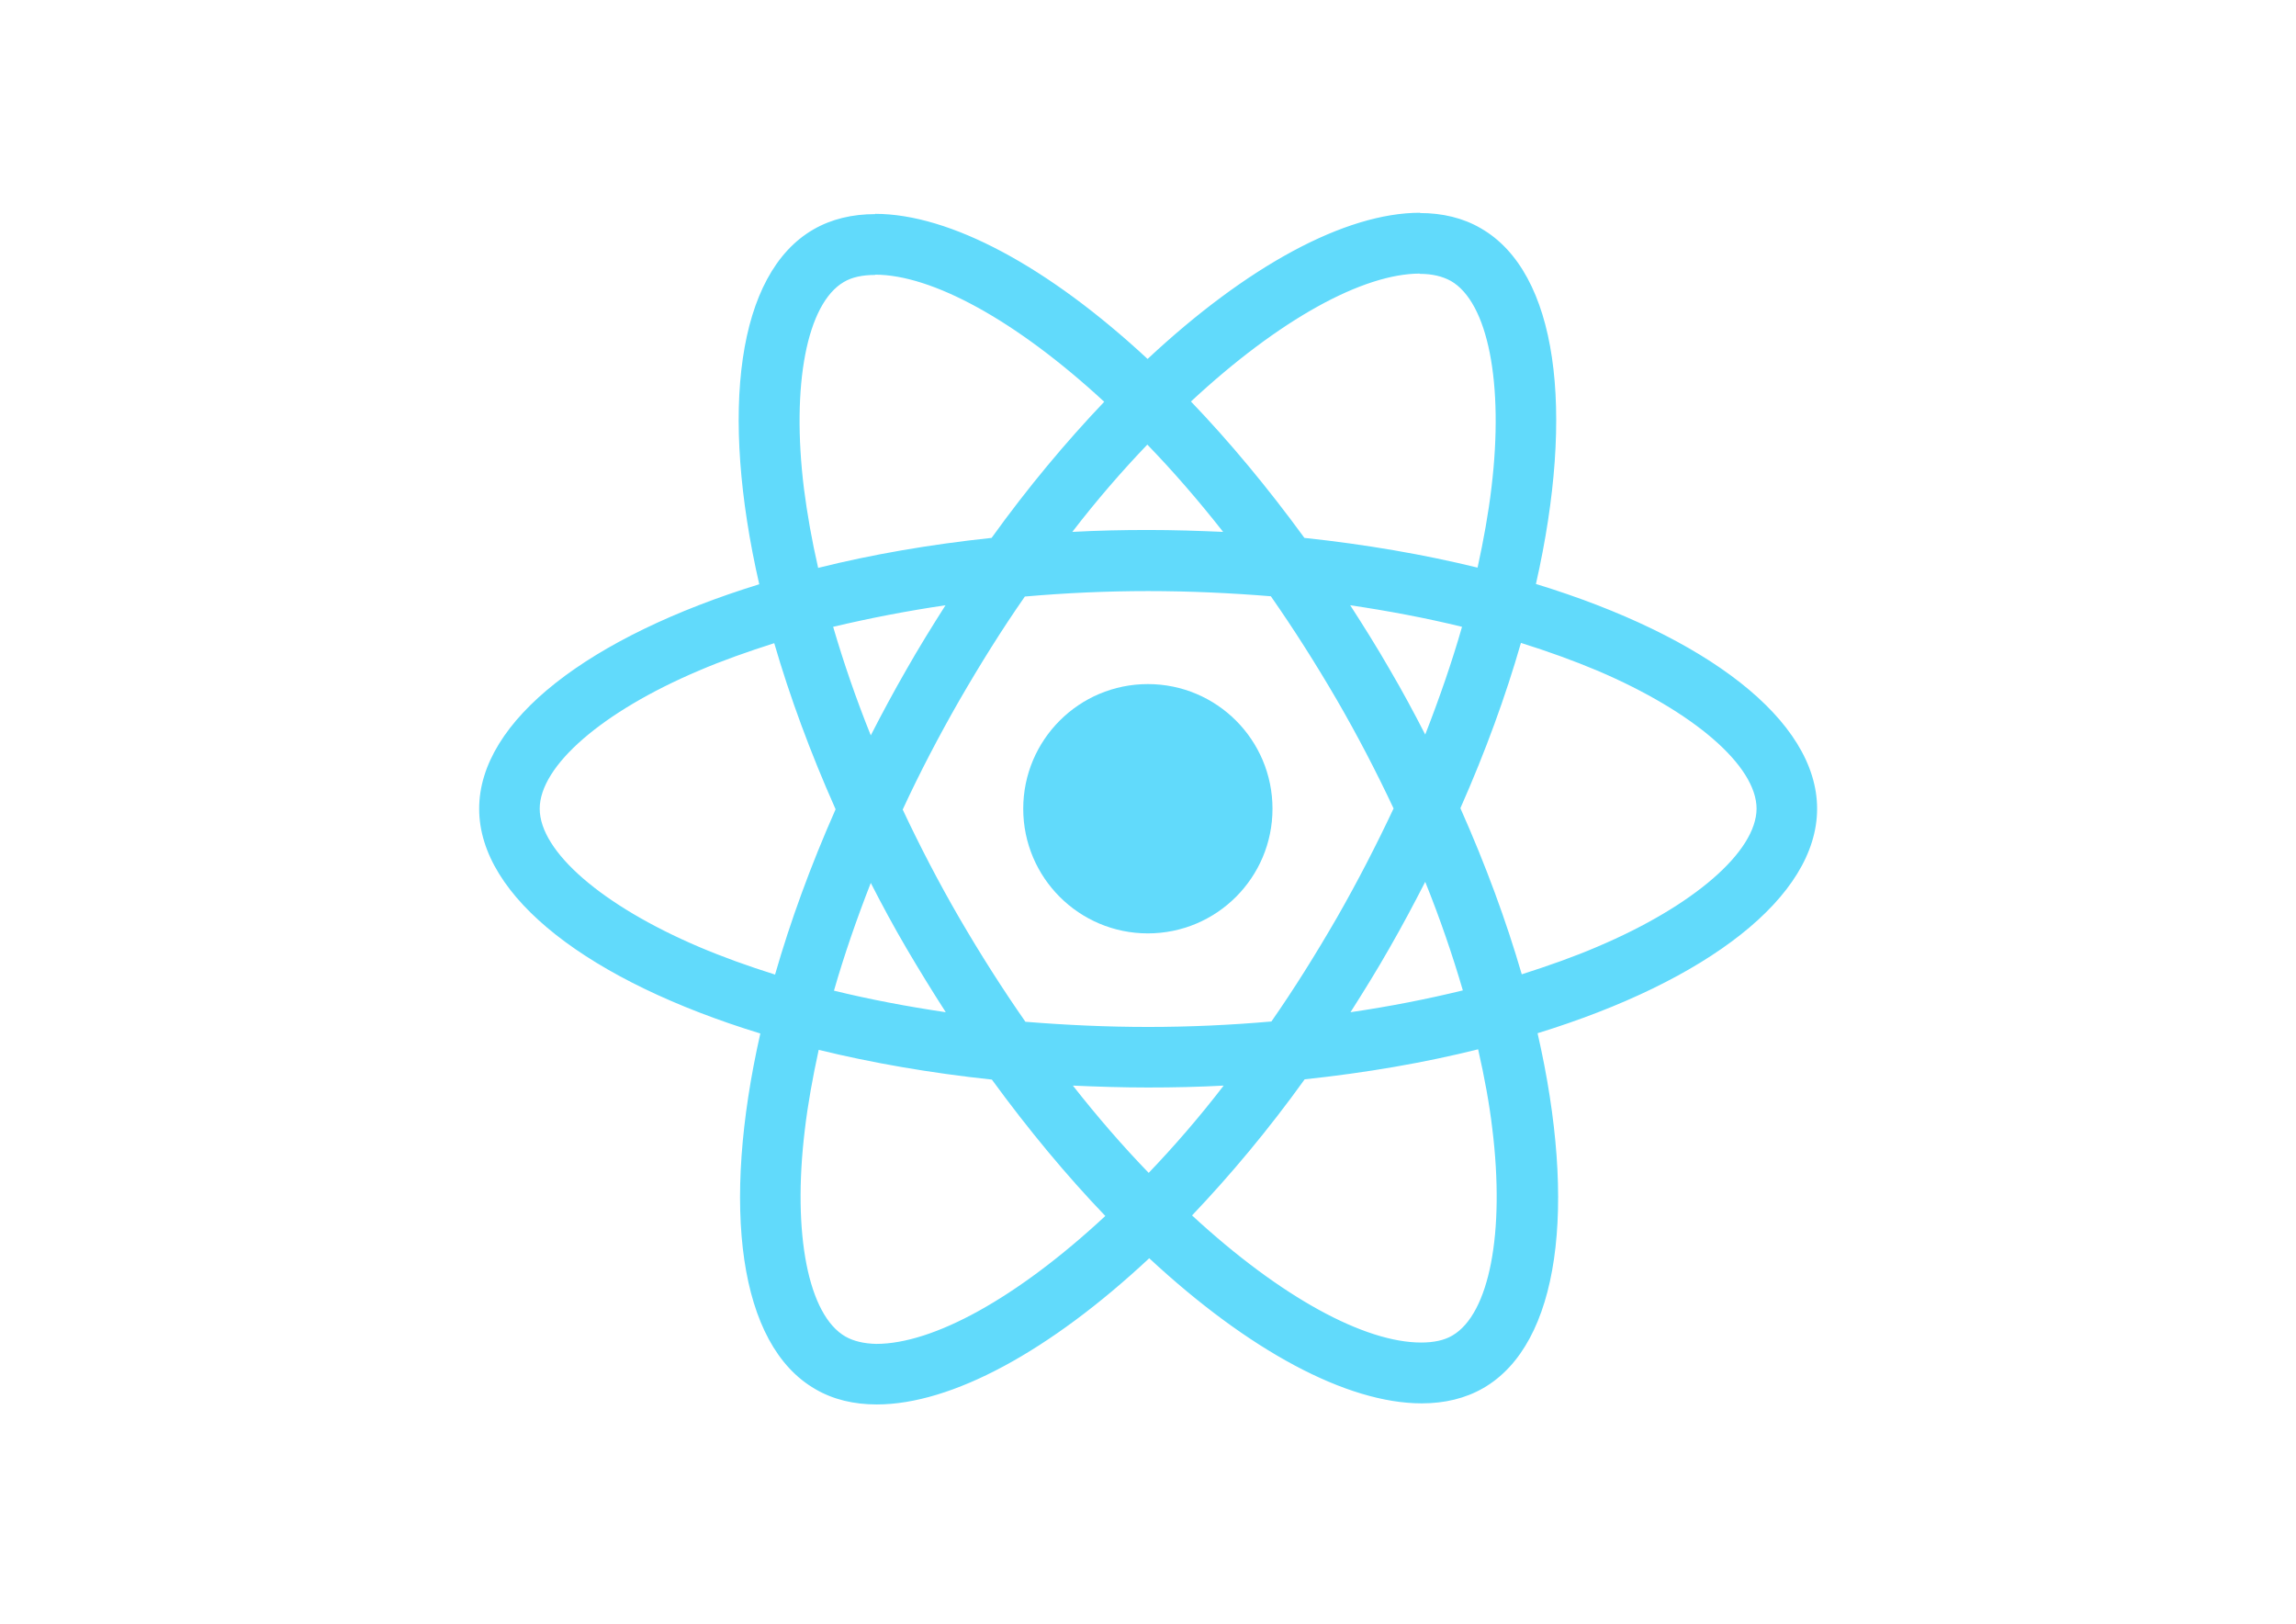
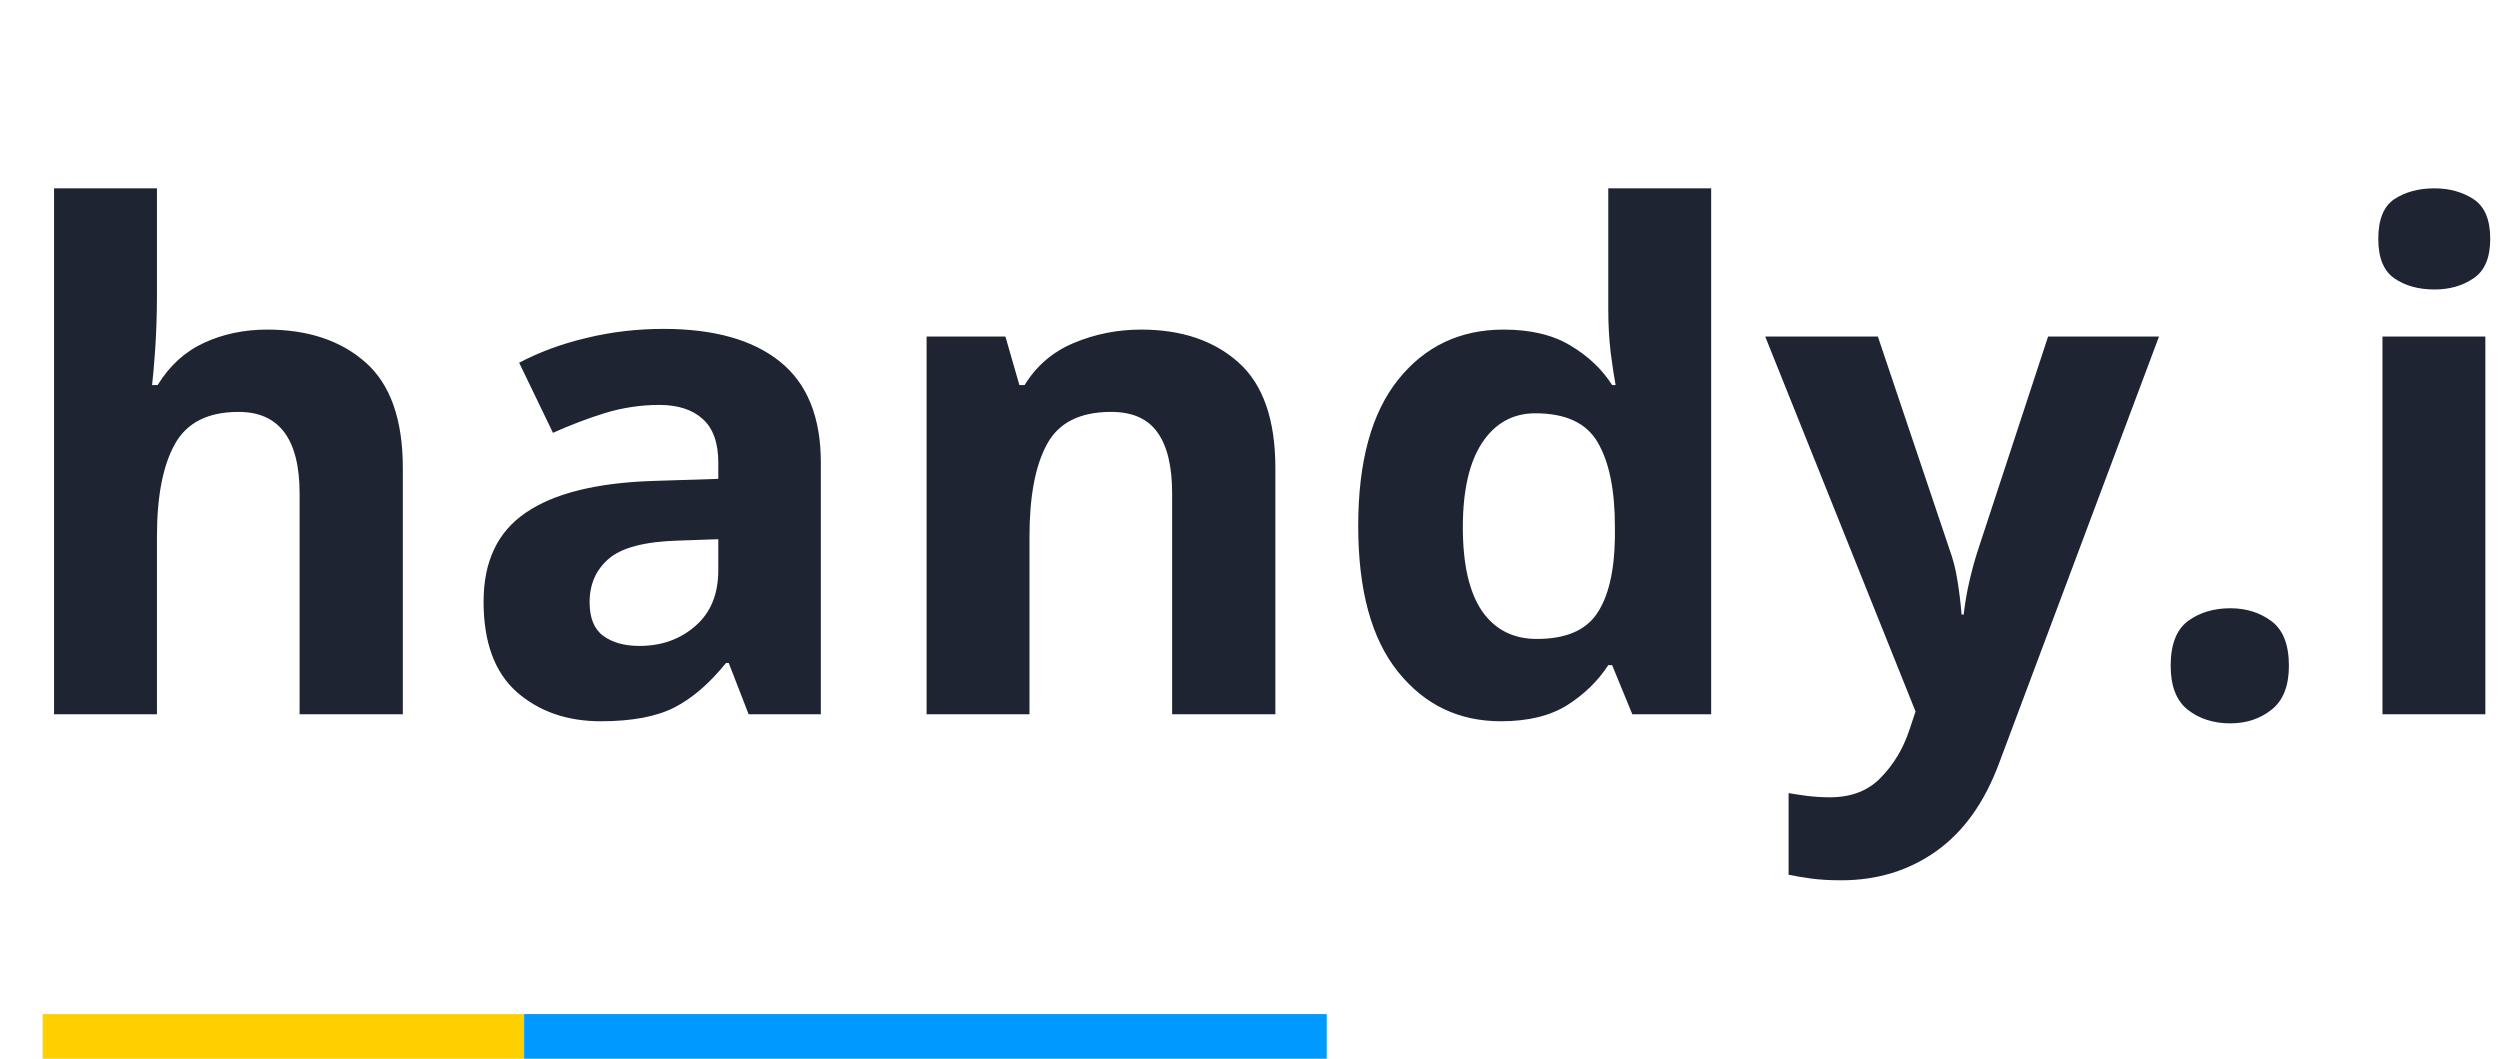
- <svg xmlns="http://www.w3.org/2000/svg" viewBox="0 0 841.9 595.3">
-   <g fill="#61DAFB">
-     <path d="M666.3 296.5c0-32.5-40.7-63.3-103.1-82.4 14.4-63.6 8-114.2-20.2-130.4-6.5-3.8-14.1-5.6-22.4-5.6v22.3c4.6 0 8.3.9 11.4 2.6 13.6 7.8 19.5 37.5 14.9 75.7-1.1 9.4-2.9 19.3-5.1 29.4-19.6-4.8-41-8.5-63.5-10.9-13.5-18.5-27.5-35.3-41.6-50 32.6-30.3 63.2-46.9 84-46.9V78c-27.5 0-63.5 19.6-99.9 53.6-36.4-33.8-72.4-53.2-99.9-53.2v22.3c20.7 0 51.4 16.5 84 46.6-14 14.7-28 31.4-41.3 49.9-22.6 2.4-44 6.1-63.6 11-2.3-10-4-19.7-5.2-29-4.7-38.2 1.1-67.9 14.6-75.8 3-1.8 6.9-2.6 11.5-2.6V78.5c-8.4 0-16 1.8-22.6 5.6-28.1 16.2-34.4 66.7-19.9 130.1-62.2 19.2-102.7 49.9-102.7 82.3 0 32.5 40.7 63.3 103.1 82.4-14.4 63.6-8 114.2 20.2 130.4 6.5 3.8 14.1 5.6 22.5 5.6 27.5 0 63.5-19.6 99.9-53.6 36.4 33.8 72.4 53.2 99.9 53.2 8.4 0 16-1.8 22.6-5.6 28.1-16.2 34.4-66.7 19.9-130.1 62-19.1 102.5-49.9 102.5-82.3zm-130.2-66.7c-3.7 12.9-8.3 26.2-13.5 39.5-4.1-8-8.4-16-13.1-24-4.6-8-9.5-15.8-14.4-23.4 14.2 2.1 27.9 4.7 41 7.9zm-45.8 106.5c-7.8 13.5-15.8 26.3-24.1 38.2-14.9 1.3-30 2-45.2 2-15.1 0-30.2-.7-45-1.9-8.3-11.9-16.4-24.6-24.2-38-7.6-13.1-14.5-26.4-20.8-39.8 6.2-13.4 13.2-26.8 20.7-39.9 7.8-13.5 15.8-26.3 24.1-38.2 14.9-1.3 30-2 45.2-2 15.1 0 30.2.7 45 1.9 8.3 11.9 16.4 24.6 24.2 38 7.6 13.1 14.5 26.4 20.8 39.8-6.3 13.4-13.2 26.8-20.7 39.9zm32.3-13c5.4 13.4 10 26.8 13.8 39.8-13.1 3.2-26.9 5.9-41.2 8 4.9-7.7 9.8-15.6 14.4-23.7 4.6-8 8.9-16.1 13-24.1zM421.2 430c-9.3-9.6-18.6-20.3-27.8-32 9 .4 18.2.7 27.5.7 9.4 0 18.7-.2 27.8-.7-9 11.7-18.3 22.4-27.5 32zm-74.4-58.9c-14.2-2.1-27.9-4.7-41-7.9 3.7-12.9 8.3-26.2 13.5-39.5 4.1 8 8.4 16 13.1 24 4.7 8 9.5 15.8 14.4 23.4zM420.7 163c9.3 9.6 18.6 20.3 27.8 32-9-.4-18.2-.7-27.5-.7-9.4 0-18.7.2-27.8.7 9-11.7 18.3-22.4 27.5-32zm-74 58.9c-4.9 7.7-9.8 15.6-14.4 23.7-4.6 8-8.9 16-13 24-5.4-13.4-10-26.8-13.8-39.8 13.1-3.1 26.9-5.8 41.2-7.9zm-90.5 125.2c-35.4-15.1-58.3-34.9-58.3-50.6 0-15.7 22.9-35.6 58.3-50.6 8.6-3.7 18-7 27.7-10.1 5.7 19.6 13.2 40 22.5 60.9-9.2 20.8-16.6 41.1-22.2 60.6-9.9-3.1-19.3-6.5-28-10.2zM310 490c-13.6-7.8-19.5-37.5-14.9-75.7 1.1-9.4 2.9-19.3 5.1-29.4 19.6 4.8 41 8.5 63.5 10.9 13.5 18.5 27.5 35.3 41.6 50-32.6 30.3-63.2 46.9-84 46.9-4.5-.1-8.3-1-11.3-2.7zm237.2-76.2c4.7 38.2-1.1 67.9-14.6 75.8-3 1.8-6.9 2.6-11.5 2.6-20.7 0-51.4-16.5-84-46.6 14-14.7 28-31.4 41.3-49.9 22.6-2.4 44-6.1 63.6-11 2.3 10.1 4.1 19.8 5.2 29.1zm38.5-66.7c-8.6 3.7-18 7-27.7 10.1-5.7-19.6-13.2-40-22.5-60.9 9.2-20.8 16.6-41.1 22.2-60.6 9.9 3.1 19.3 6.5 28.1 10.2 35.4 15.1 58.3 34.9 58.3 50.6-.1 15.7-23 35.6-58.4 50.6zM320.8 78.4z" />
-     <circle cx="420.9" cy="296.5" r="45.7" />
-     <path d="M520.5 78.1z" />
+ <svg xmlns="http://www.w3.org/2000/svg" width="112" height="47.431" viewBox="0 0 112 47.431">
+   <g transform="translate(-17 -4)">
+     <text transform="translate(17 36)" fill="#1e2432" font-size="31" font-family="PTSans-Bold, PT Sans" font-weight="700">
+       <tspan x="0" y="0">handy.io</tspan>
+     </text>
+     <g transform="translate(18.908 50.431)">
+       <line x2="21.573" fill="none" stroke="#fed000" stroke-width="2" />
+       <line x2="35.956" transform="translate(21.573)" fill="none" stroke="#09f" stroke-width="2" />
+     </g>
  </g>
</svg>
